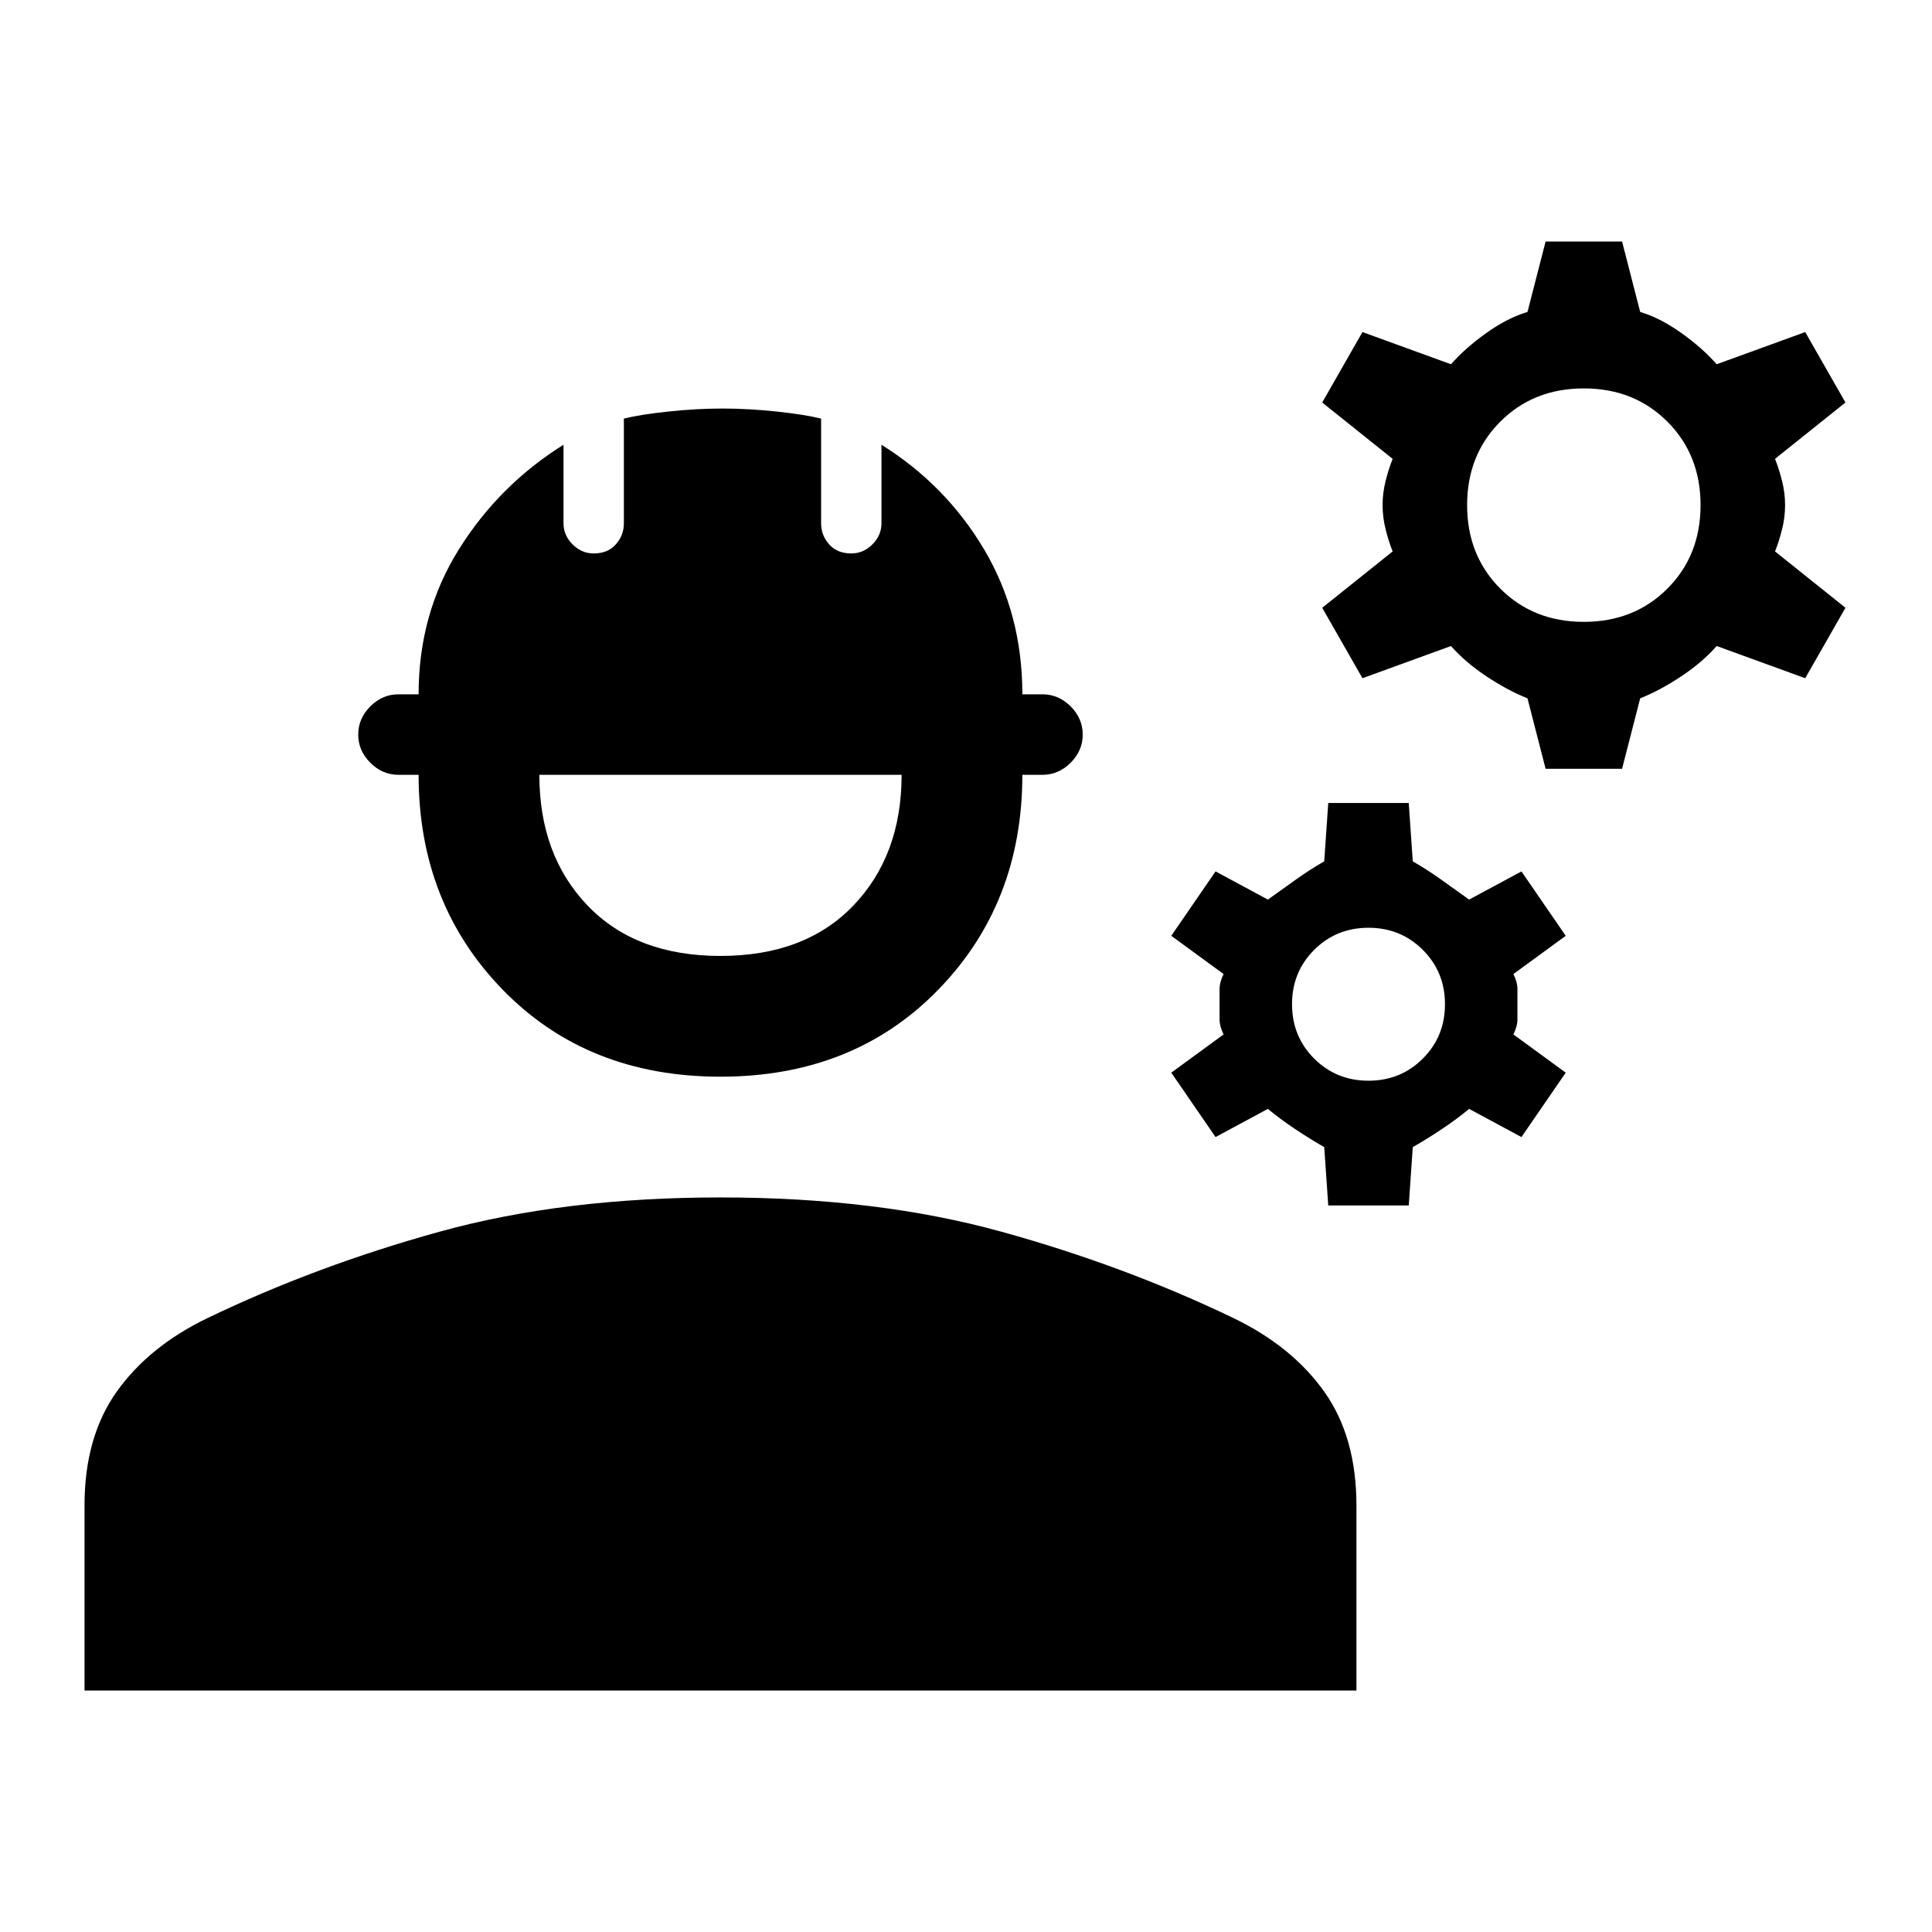
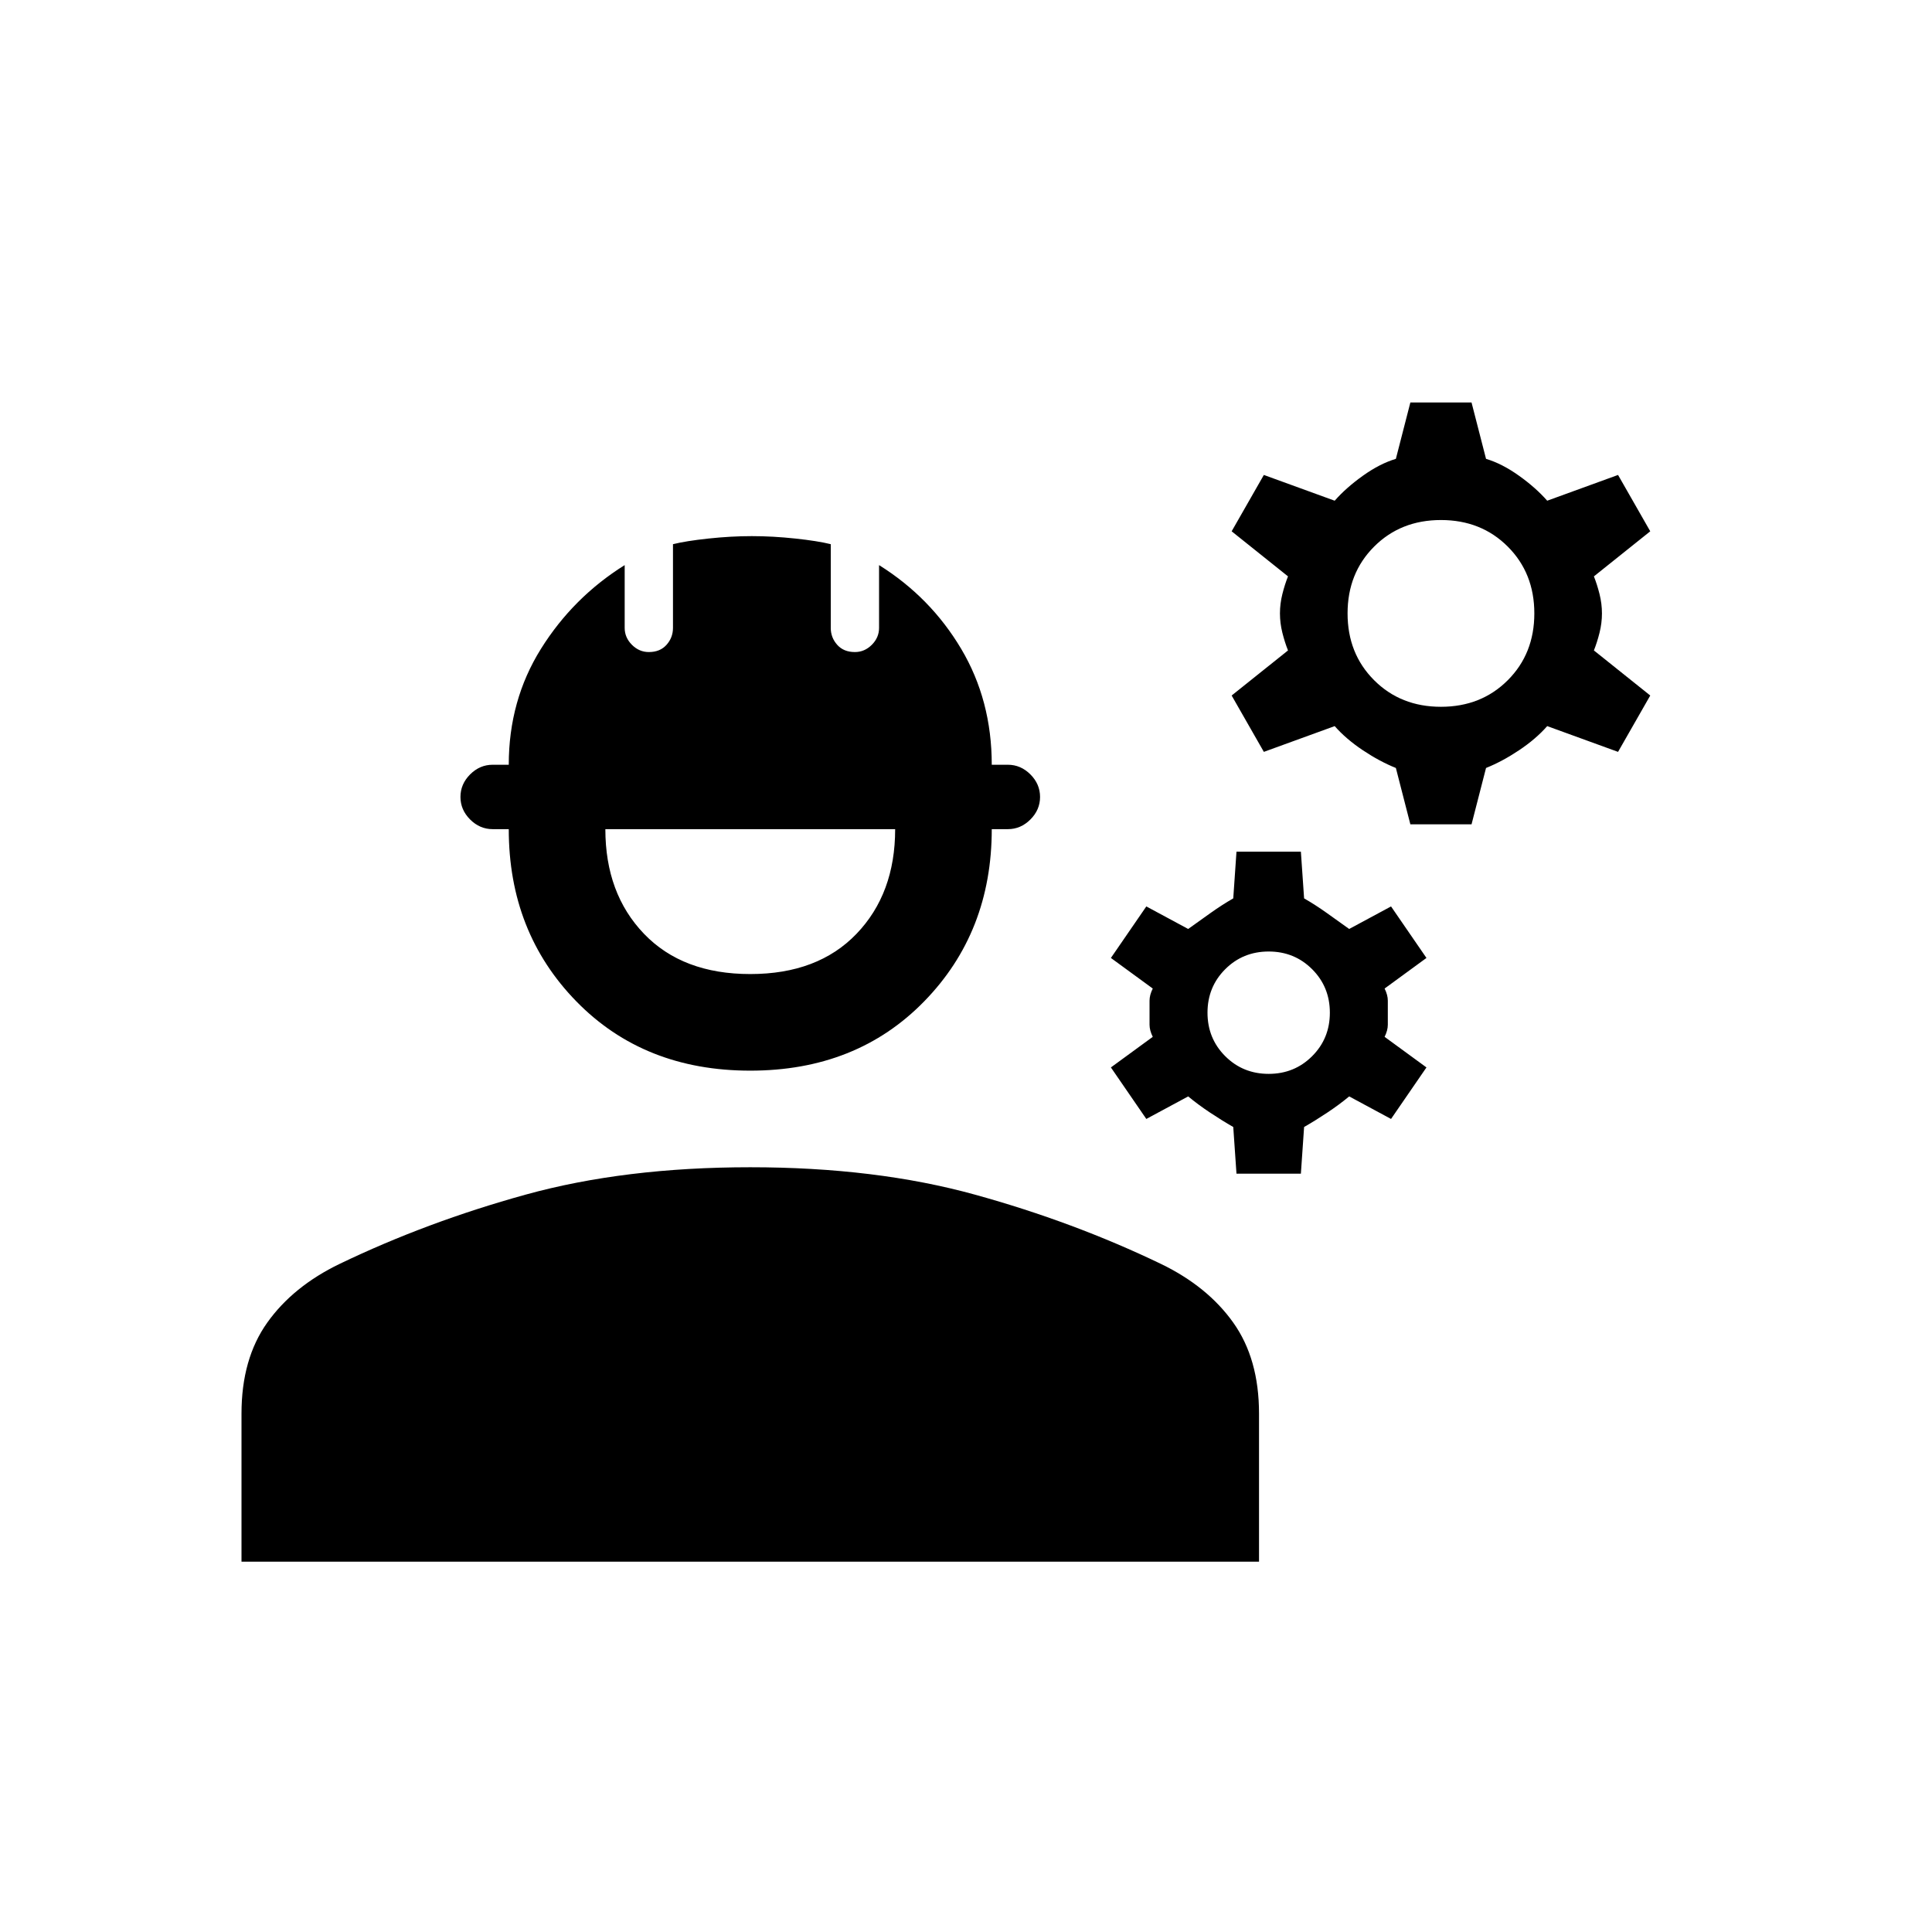
- <svg xmlns="http://www.w3.org/2000/svg" height="48" width="48">
-   <path d="M38.4 19.1 37.95 17.35Q37.45 17.15 36.925 16.8Q36.4 16.45 36.05 16.05L33.85 16.85L32.85 15.1L34.6 13.7Q34.5 13.45 34.425 13.15Q34.35 12.85 34.35 12.55Q34.35 12.25 34.425 11.95Q34.5 11.65 34.6 11.4L32.85 10L33.85 8.25L36.05 9.05Q36.4 8.65 36.925 8.275Q37.45 7.9 37.95 7.75L38.4 6H40.3L40.75 7.75Q41.25 7.9 41.775 8.275Q42.3 8.65 42.65 9.05L44.85 8.25L45.85 10L44.1 11.4Q44.2 11.65 44.275 11.95Q44.35 12.25 44.35 12.55Q44.35 12.85 44.275 13.15Q44.2 13.45 44.1 13.7L45.85 15.1L44.85 16.85L42.65 16.05Q42.3 16.45 41.775 16.8Q41.25 17.15 40.75 17.35L40.3 19.1ZM39.35 15.45Q40.6 15.45 41.425 14.625Q42.25 13.8 42.25 12.55Q42.25 11.3 41.425 10.475Q40.6 9.65 39.35 9.65Q38.1 9.65 37.275 10.475Q36.45 11.3 36.45 12.55Q36.45 13.8 37.275 14.625Q38.1 15.45 39.35 15.45ZM33 29.95 32.9 28.5Q32.55 28.3 32.175 28.05Q31.8 27.8 31.5 27.55L30.2 28.25L29.1 26.65L30.4 25.7Q30.3 25.5 30.3 25.325Q30.3 25.15 30.3 24.95Q30.3 24.75 30.3 24.575Q30.3 24.4 30.4 24.2L29.1 23.25L30.2 21.65L31.5 22.35Q31.85 22.1 32.2 21.85Q32.55 21.6 32.9 21.4L33 19.95H35L35.1 21.4Q35.45 21.6 35.8 21.85Q36.15 22.1 36.5 22.35L37.8 21.65L38.9 23.25L37.6 24.2Q37.7 24.4 37.7 24.575Q37.7 24.75 37.7 24.95Q37.7 25.15 37.7 25.325Q37.7 25.5 37.6 25.7L38.9 26.65L37.8 28.25L36.5 27.55Q36.2 27.8 35.825 28.05Q35.45 28.3 35.1 28.5L35 29.95ZM34 26.85Q34.8 26.85 35.35 26.3Q35.9 25.75 35.9 24.95Q35.9 24.15 35.35 23.6Q34.8 23.05 34 23.05Q33.2 23.05 32.65 23.6Q32.1 24.15 32.1 24.95Q32.1 25.75 32.65 26.3Q33.2 26.85 34 26.85ZM17.9 26.75Q14.6 26.75 12.5 24.6Q10.4 22.45 10.4 19.25H9.9Q9.5 19.25 9.2 18.95Q8.9 18.65 8.9 18.25Q8.9 17.85 9.2 17.55Q9.5 17.25 9.9 17.25H10.4Q10.4 15.25 11.4 13.65Q12.4 12.05 14 11.05V13Q14 13.3 14.225 13.525Q14.45 13.75 14.75 13.75Q15.1 13.75 15.3 13.525Q15.5 13.3 15.5 13V10.4Q15.9 10.3 16.6 10.225Q17.3 10.15 17.95 10.15Q18.6 10.15 19.3 10.225Q20 10.3 20.4 10.4V13Q20.4 13.3 20.6 13.525Q20.8 13.75 21.15 13.75Q21.45 13.75 21.675 13.525Q21.9 13.3 21.9 13V11.05Q23.5 12.05 24.45 13.65Q25.4 15.25 25.4 17.25H25.9Q26.3 17.25 26.6 17.55Q26.9 17.85 26.9 18.25Q26.9 18.65 26.6 18.95Q26.3 19.25 25.9 19.25H25.4Q25.4 22.45 23.3 24.6Q21.2 26.75 17.9 26.75ZM17.9 23.75Q20 23.75 21.2 22.5Q22.4 21.25 22.4 19.25H13.4Q13.4 21.25 14.6 22.5Q15.8 23.75 17.9 23.75ZM2.1 42V37.4Q2.1 35.7 2.9 34.575Q3.7 33.45 5.15 32.75Q7.85 31.45 10.925 30.6Q14 29.75 17.9 29.75Q21.8 29.75 24.875 30.6Q27.95 31.45 30.65 32.75Q32.1 33.45 32.9 34.575Q33.7 35.7 33.7 37.4V42Z" />
+ <svg xmlns="http://www.w3.org/2000/svg" width="48" height="48" viewBox="0 0 48 48" fill="none">
+   <path d="M35.04 20.48L34.68 19.08C34.413 18.973 34.14 18.827 33.86 18.64C33.58 18.453 33.347 18.253 33.16 18.04L31.4 18.68L30.6 17.28L32 16.16C31.947 16.027 31.9 15.88 31.86 15.72C31.82 15.56 31.8 15.4 31.8 15.24C31.8 15.08 31.82 14.92 31.86 14.76C31.9 14.6 31.947 14.453 32 14.32L30.6 13.2L31.4 11.8L33.16 12.44C33.347 12.227 33.58 12.02 33.86 11.82C34.14 11.62 34.413 11.48 34.68 11.4L35.04 10H36.56L36.92 11.4C37.187 11.48 37.46 11.62 37.74 11.82C38.02 12.02 38.253 12.227 38.44 12.44L40.2 11.8L41 13.2L39.6 14.32C39.653 14.453 39.7 14.6 39.74 14.76C39.78 14.92 39.8 15.08 39.8 15.24C39.8 15.4 39.78 15.56 39.74 15.72C39.7 15.88 39.653 16.027 39.6 16.16L41 17.28L40.2 18.68L38.44 18.04C38.253 18.253 38.02 18.453 37.74 18.64C37.46 18.827 37.187 18.973 36.92 19.08L36.56 20.48H35.04ZM35.8 17.56C36.467 17.56 37.02 17.34 37.46 16.9C37.9 16.46 38.12 15.907 38.12 15.24C38.12 14.573 37.9 14.02 37.46 13.58C37.02 13.14 36.467 12.92 35.8 12.92C35.133 12.92 34.58 13.14 34.14 13.58C33.7 14.02 33.48 14.573 33.48 15.24C33.48 15.907 33.7 16.46 34.14 16.9C34.58 17.34 35.133 17.56 35.8 17.56ZM30.72 29.16L30.64 28C30.453 27.893 30.26 27.773 30.06 27.64C29.86 27.507 29.68 27.373 29.52 27.24L28.48 27.8L27.6 26.52L28.64 25.76C28.587 25.653 28.56 25.553 28.56 25.46C28.56 25.367 28.56 25.267 28.56 25.16C28.56 25.053 28.56 24.953 28.56 24.86C28.56 24.767 28.587 24.667 28.64 24.56L27.6 23.8L28.48 22.52L29.52 23.08C29.707 22.947 29.893 22.813 30.08 22.68C30.267 22.547 30.453 22.427 30.64 22.32L30.72 21.16H32.32L32.4 22.32C32.587 22.427 32.773 22.547 32.96 22.68C33.147 22.813 33.333 22.947 33.52 23.08L34.56 22.52L35.44 23.8L34.4 24.56C34.453 24.667 34.48 24.767 34.48 24.86C34.48 24.953 34.48 25.053 34.48 25.16C34.48 25.267 34.48 25.367 34.48 25.46C34.48 25.553 34.453 25.653 34.4 25.76L35.44 26.52L34.56 27.8L33.52 27.24C33.36 27.373 33.18 27.507 32.98 27.64C32.78 27.773 32.587 27.893 32.4 28L32.32 29.16H30.72ZM31.52 26.68C31.947 26.68 32.307 26.533 32.6 26.24C32.893 25.947 33.04 25.587 33.04 25.16C33.04 24.733 32.893 24.373 32.6 24.08C32.307 23.787 31.947 23.64 31.52 23.64C31.093 23.64 30.733 23.787 30.44 24.08C30.147 24.373 30 24.733 30 25.16C30 25.587 30.147 25.947 30.44 26.24C30.733 26.533 31.093 26.68 31.52 26.68ZM18.64 26.6C16.88 26.6 15.44 26.027 14.32 24.88C13.2 23.733 12.64 22.307 12.64 20.6H12.24C12.027 20.6 11.84 20.52 11.68 20.36C11.52 20.2 11.44 20.013 11.44 19.8C11.44 19.587 11.52 19.4 11.68 19.24C11.84 19.08 12.027 19 12.24 19H12.64C12.64 17.933 12.907 16.973 13.44 16.12C13.973 15.267 14.667 14.573 15.52 14.04V15.6C15.52 15.76 15.58 15.9 15.7 16.02C15.82 16.14 15.96 16.2 16.12 16.2C16.307 16.2 16.453 16.14 16.56 16.02C16.667 15.9 16.72 15.76 16.72 15.6V13.52C16.933 13.467 17.227 13.42 17.6 13.38C17.973 13.34 18.333 13.32 18.68 13.32C19.027 13.32 19.387 13.34 19.76 13.38C20.133 13.42 20.427 13.467 20.64 13.52V15.6C20.64 15.76 20.693 15.9 20.8 16.02C20.907 16.14 21.053 16.2 21.24 16.2C21.4 16.2 21.54 16.14 21.66 16.02C21.78 15.9 21.84 15.76 21.84 15.6V14.04C22.693 14.573 23.373 15.267 23.88 16.12C24.387 16.973 24.64 17.933 24.64 19H25.04C25.253 19 25.44 19.08 25.6 19.24C25.76 19.4 25.84 19.587 25.84 19.8C25.84 20.013 25.76 20.2 25.6 20.36C25.44 20.52 25.253 20.6 25.04 20.6H24.64C24.64 22.307 24.08 23.733 22.96 24.88C21.84 26.027 20.4 26.6 18.64 26.6ZM18.64 24.2C19.76 24.2 20.64 23.867 21.28 23.2C21.92 22.533 22.24 21.667 22.24 20.6H15.04C15.04 21.667 15.36 22.533 16 23.2C16.64 23.867 17.52 24.2 18.64 24.2ZM6 38.8V35.12C6 34.213 6.213 33.46 6.64 32.86C7.067 32.26 7.667 31.773 8.44 31.4C9.88 30.707 11.42 30.133 13.06 29.68C14.7 29.227 16.56 29 18.64 29C20.72 29 22.58 29.227 24.22 29.68C25.86 30.133 27.4 30.707 28.84 31.4C29.613 31.773 30.213 32.26 30.64 32.86C31.067 33.46 31.28 34.213 31.28 35.12V38.8H6Z" fill="black" />
</svg>
